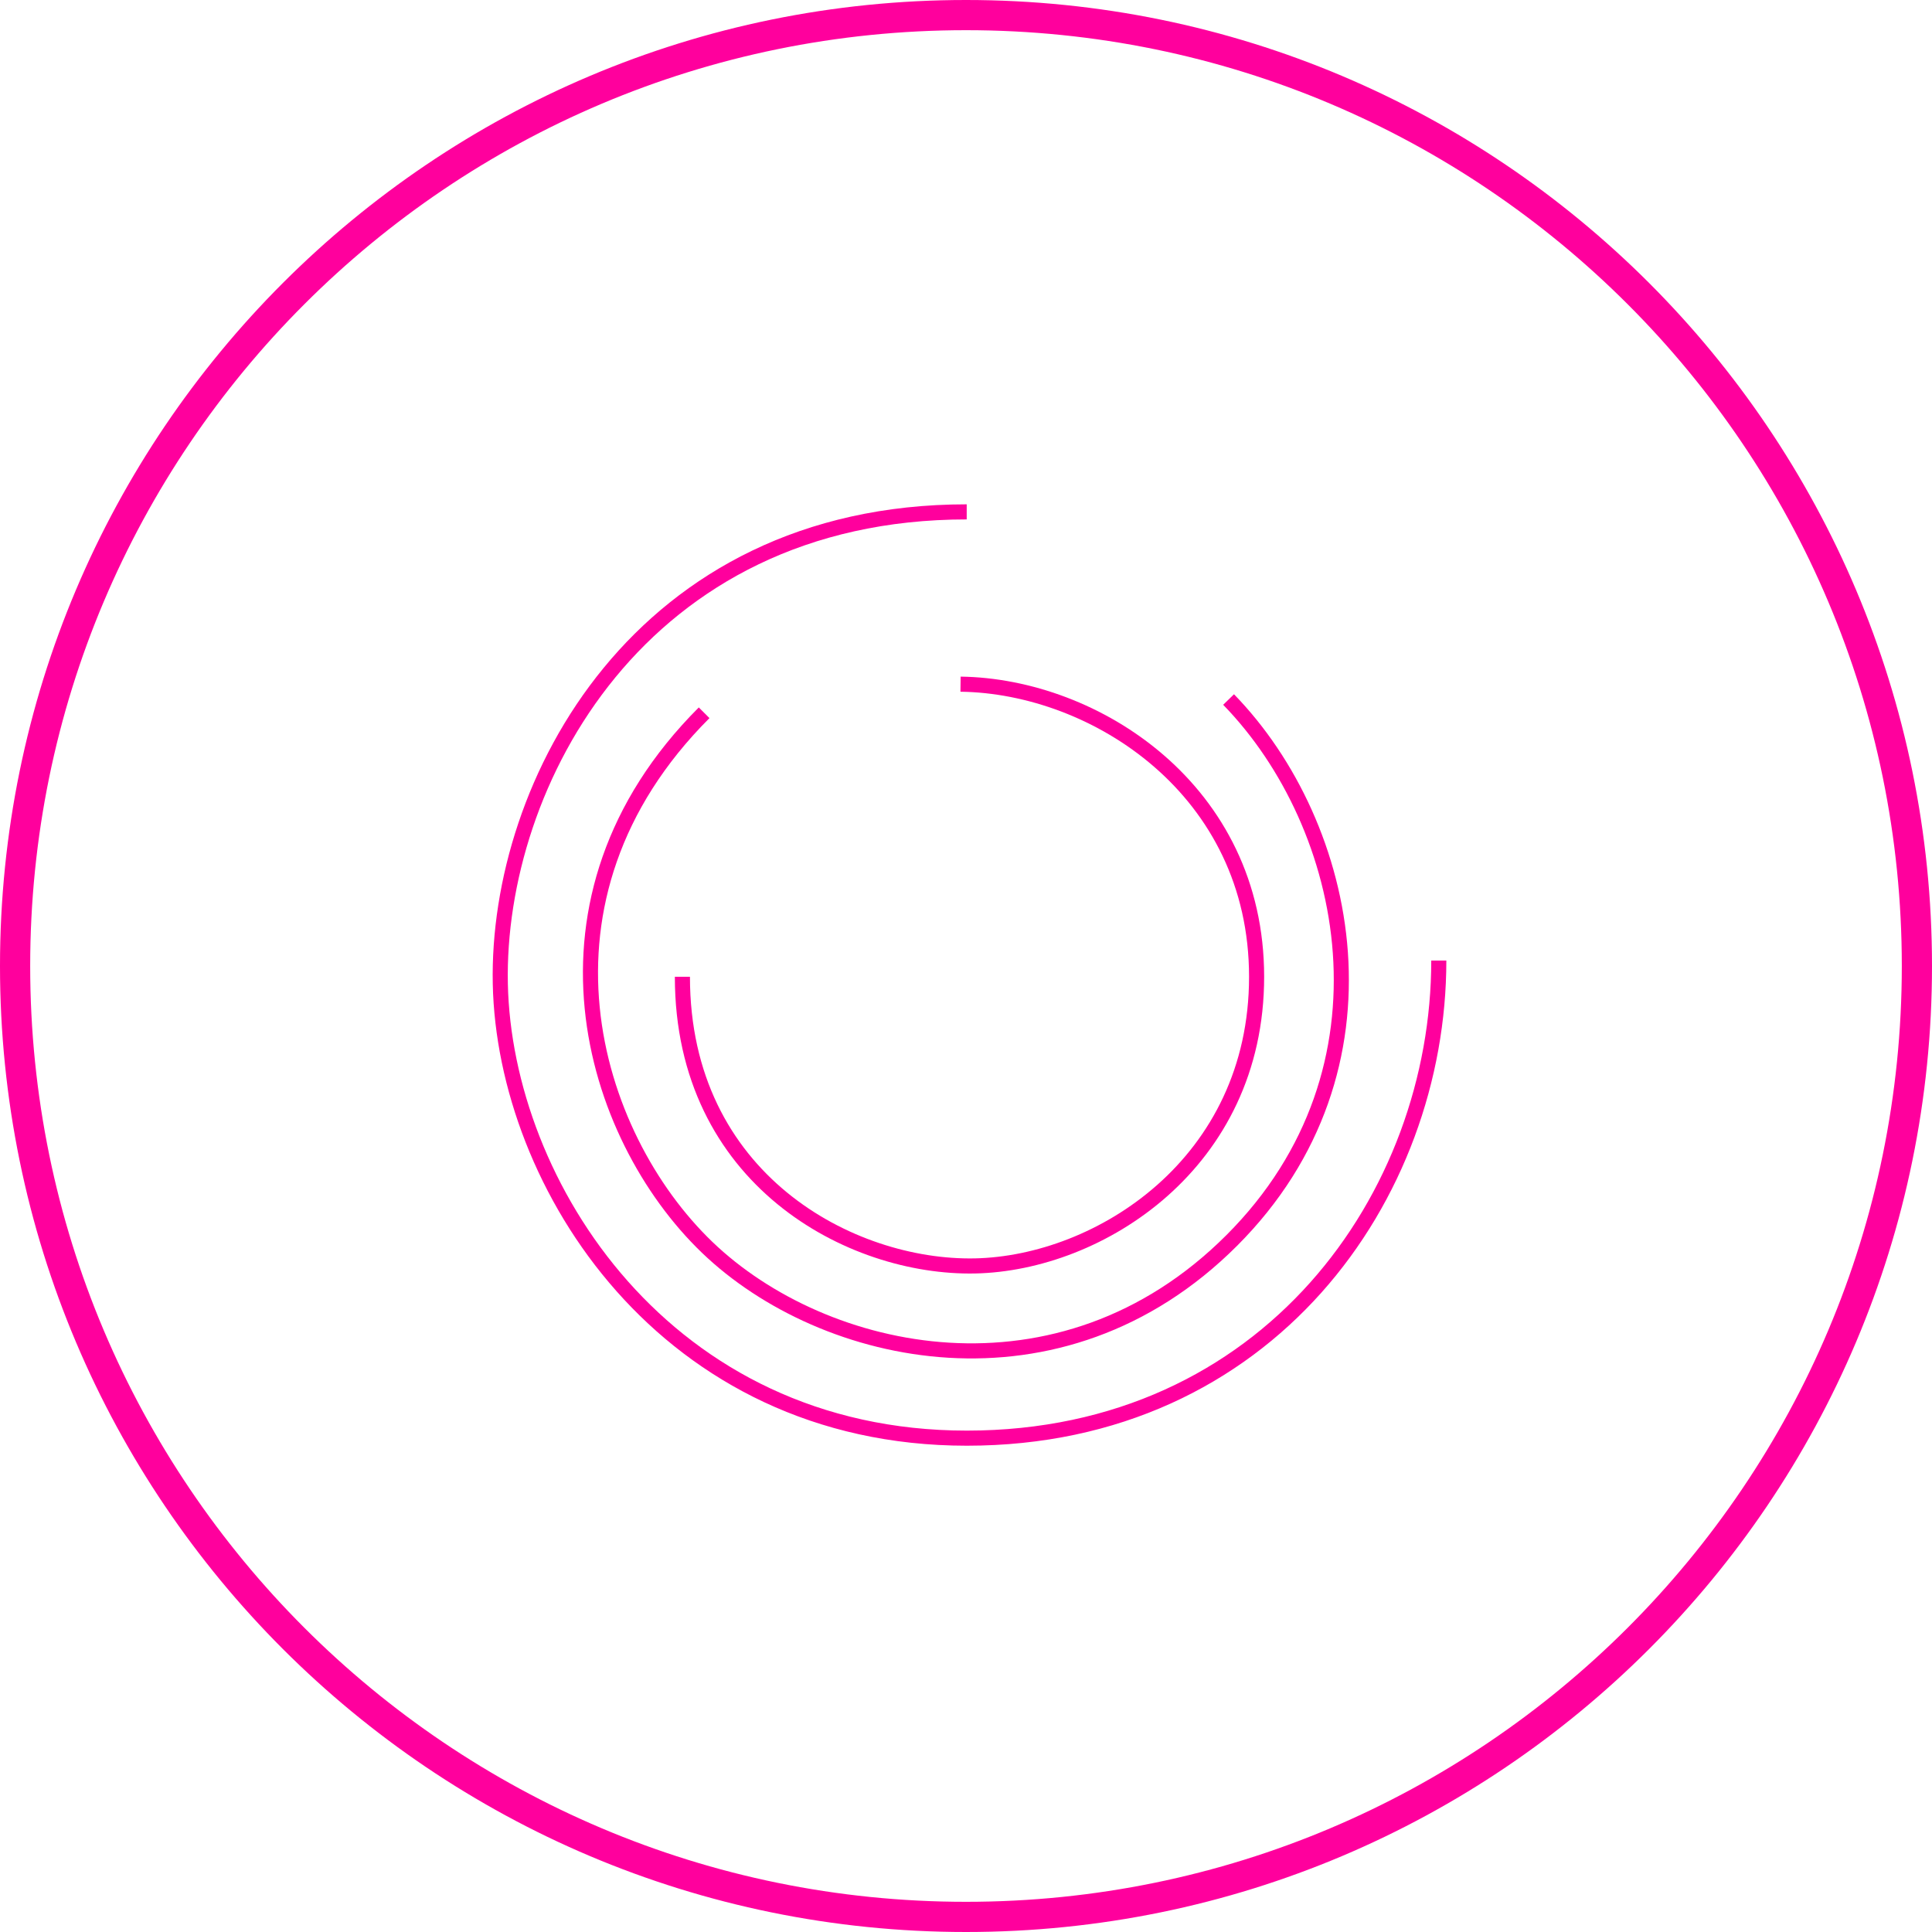
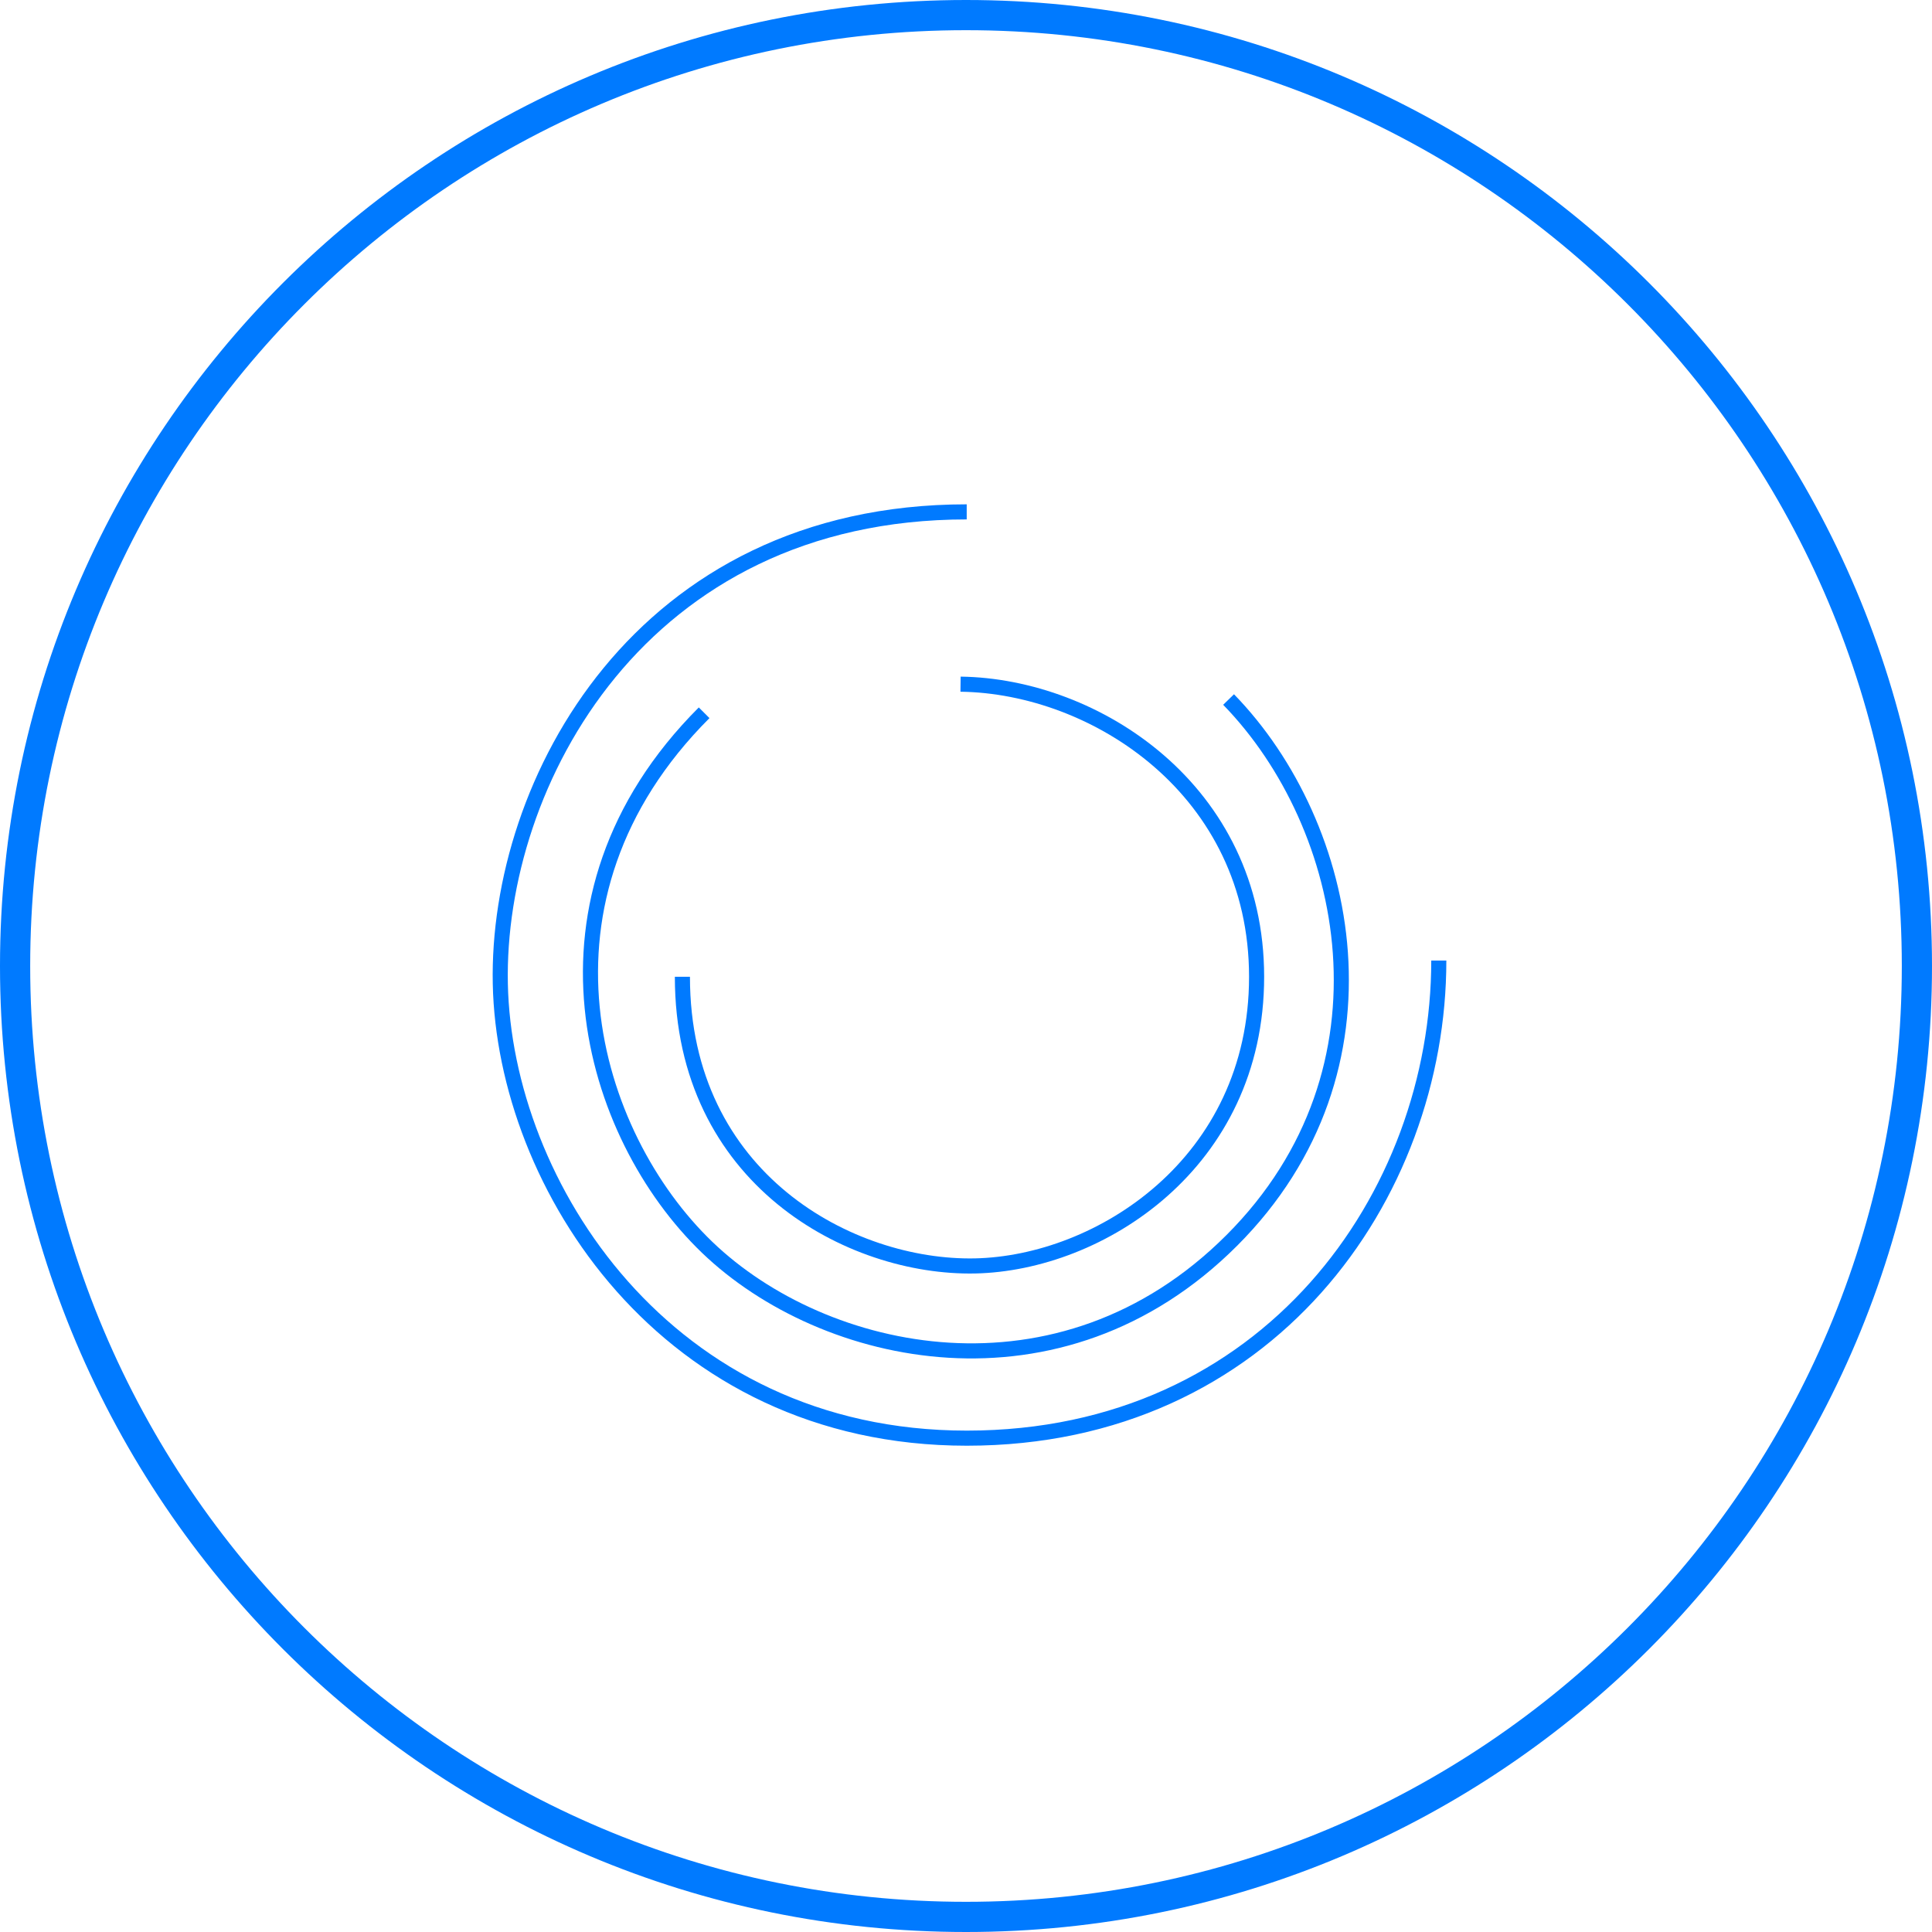
<svg xmlns="http://www.w3.org/2000/svg" viewBox="2996 736 128 128">
  <defs>
    <style>
      .cls-1, .cls-2, .cls-4 {
        fill: none;
      }

      .cls-1, .cls-2 {
-         stroke: #FF009D;
+         stroke: #007AFF;
      }

      .cls-1 {
        stroke-width: 2px;
      }

      .cls-3 {
        stroke: none;
      }
    </style>
  </defs>
  <g id="Group_12" data-name="Group 12" transform="translate(2019)">
    <g id="Ellipse_49" data-name="Ellipse 49" class="cls-1" transform="translate(977 736)">
      <circle class="cls-3" cx="64" cy="64" r="64" />
      <circle class="cls-4" cx="64" cy="64" r="63" />
    </g>
    <path id="Path_35" data-name="Path 35" class="cls-2" d="M3076.114,762.083c-21.636,0-31.174,17.984-30.9,31.269s10.951,30.1,30.908,30.1,31.269-16.053,31.269-31.643" transform="translate(-2035.067 7.83)" />
    <path id="Path_36" data-name="Path 36" class="cls-2" d="M24.9,0C7.468,0-.215,14.486,0,25.188s8.821,24.25,24.9,24.25S49.938,35.551,50.09,23.949" transform="translate(1006.043 800.83) rotate(-45)" />
    <path id="Path_37" data-name="Path 37" class="cls-2" d="M19.157,0C5.746,0-.166,11.147,0,19.382s6.788,18.66,19.158,18.66S38.426,27.356,38.543,18.428" transform="translate(1022.211 819.871) rotate(-90)" />
  </g>
</svg>
